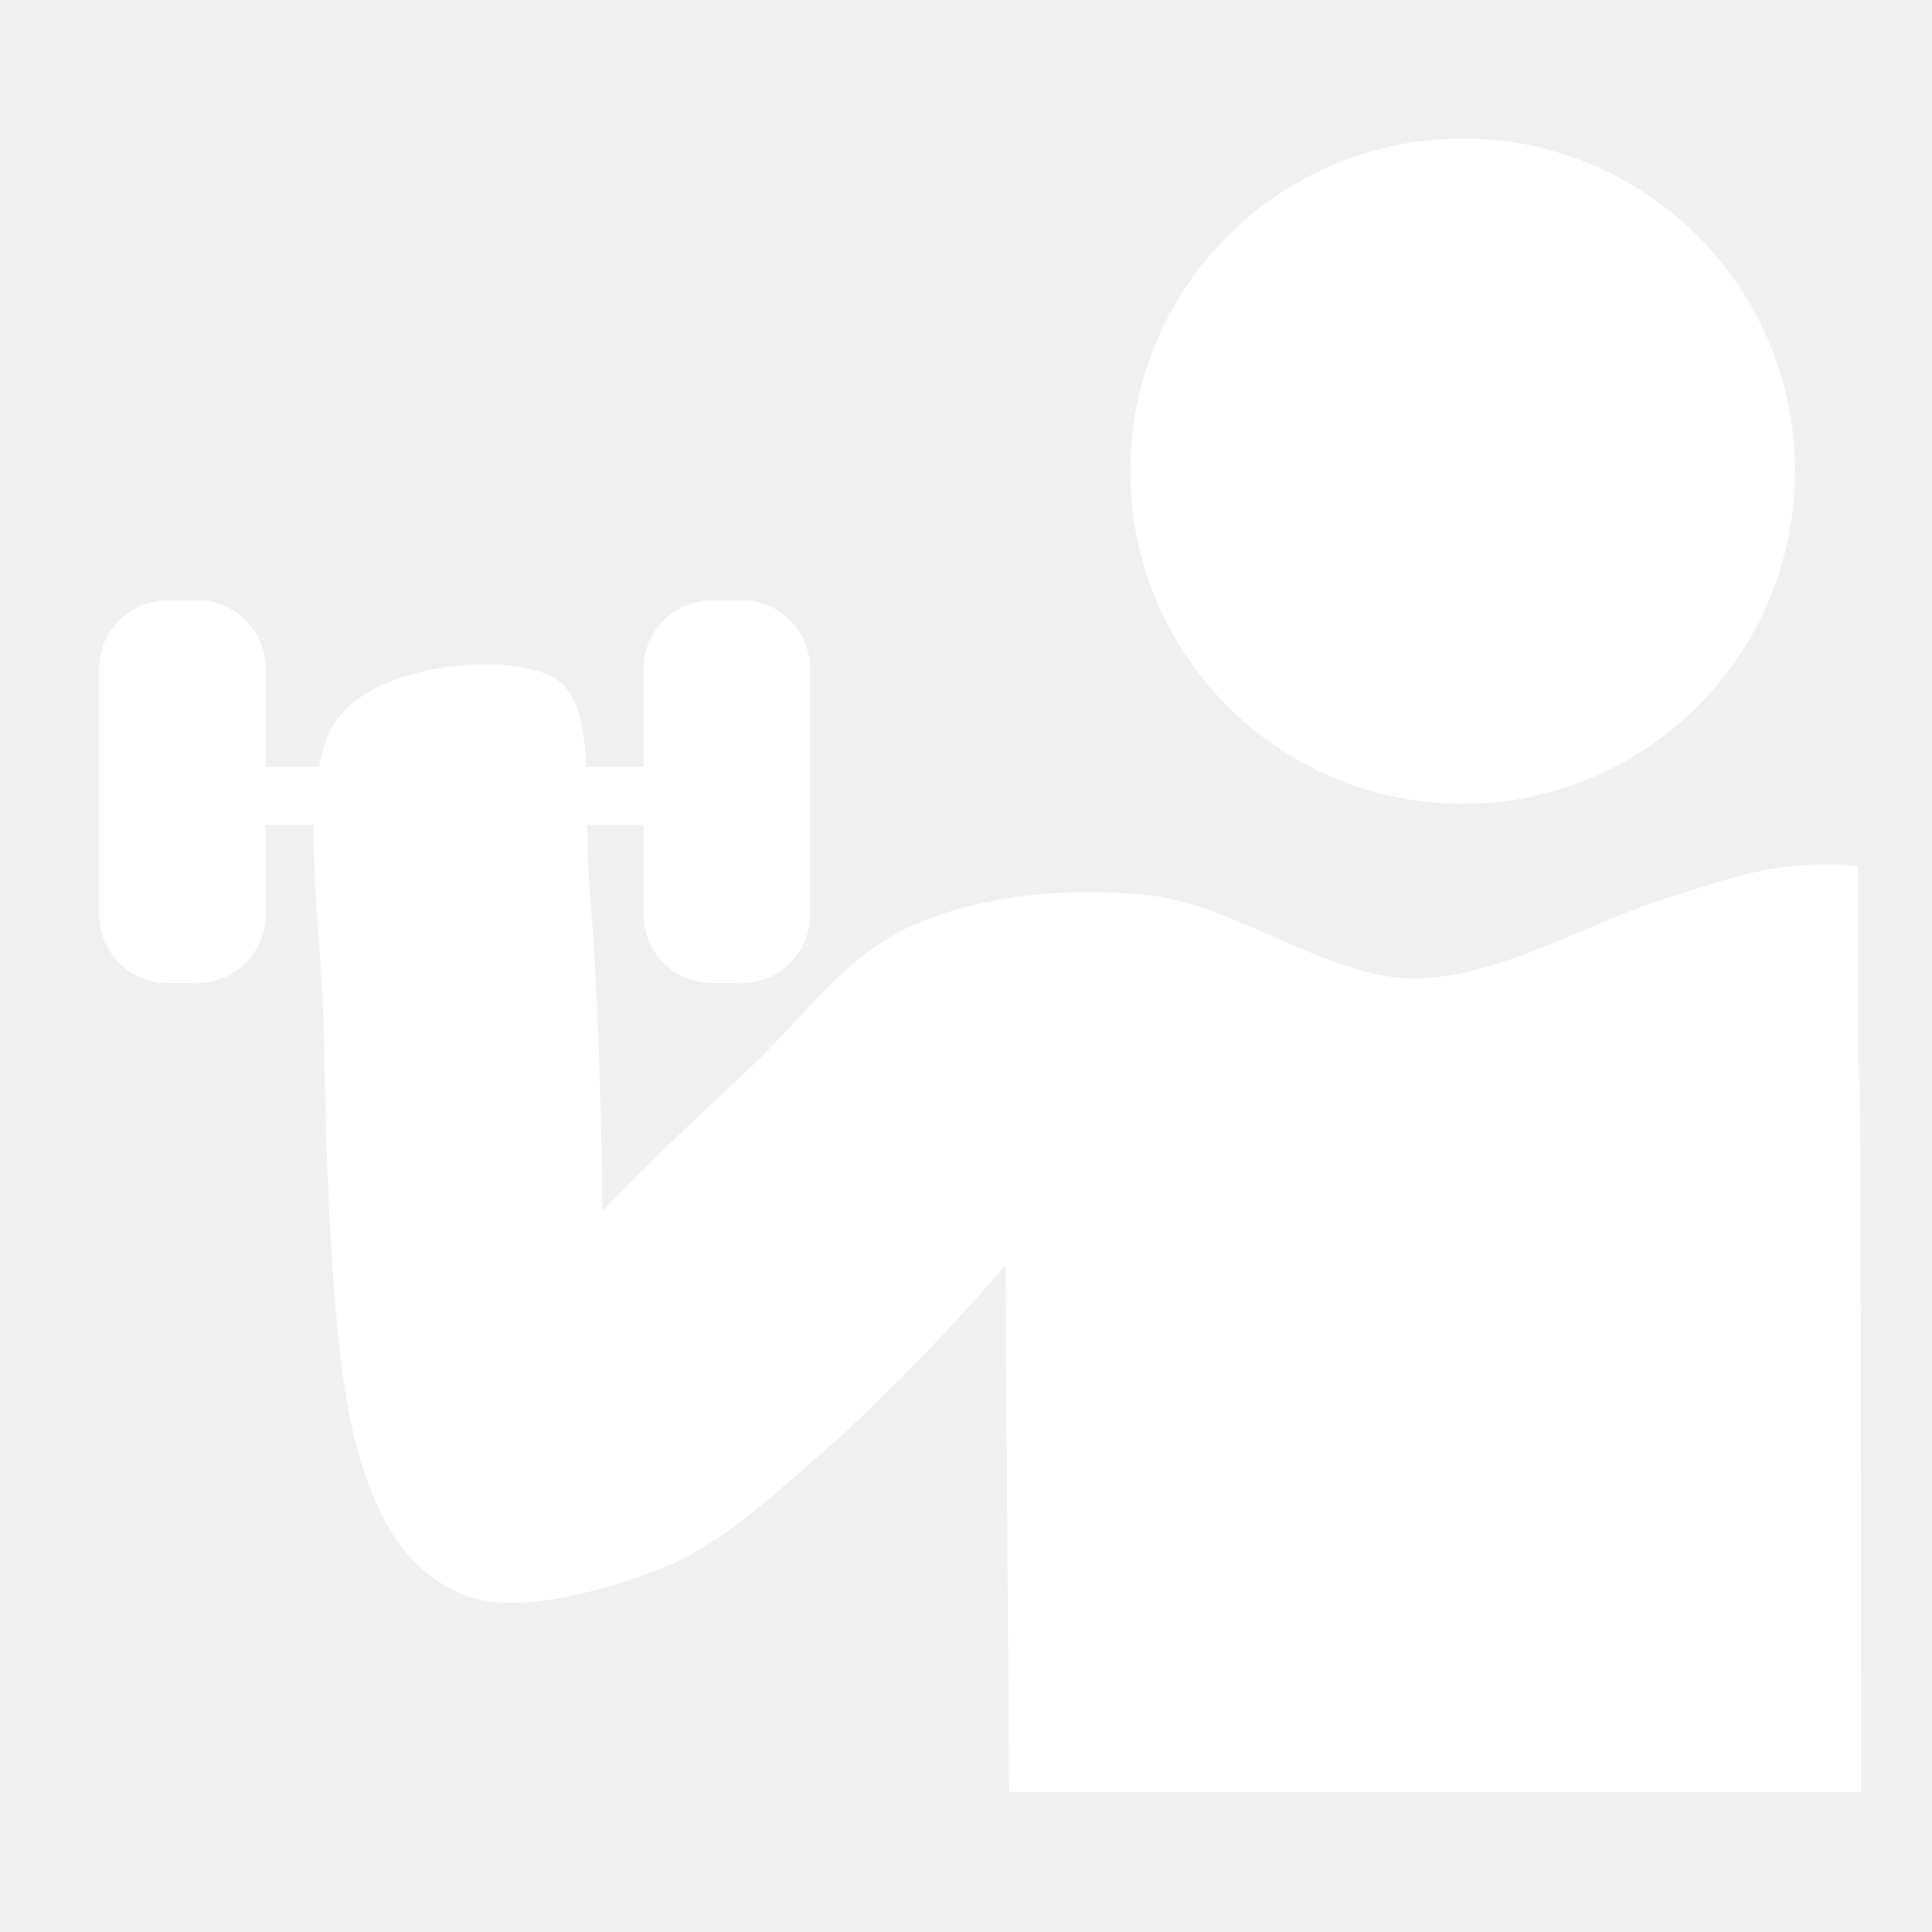
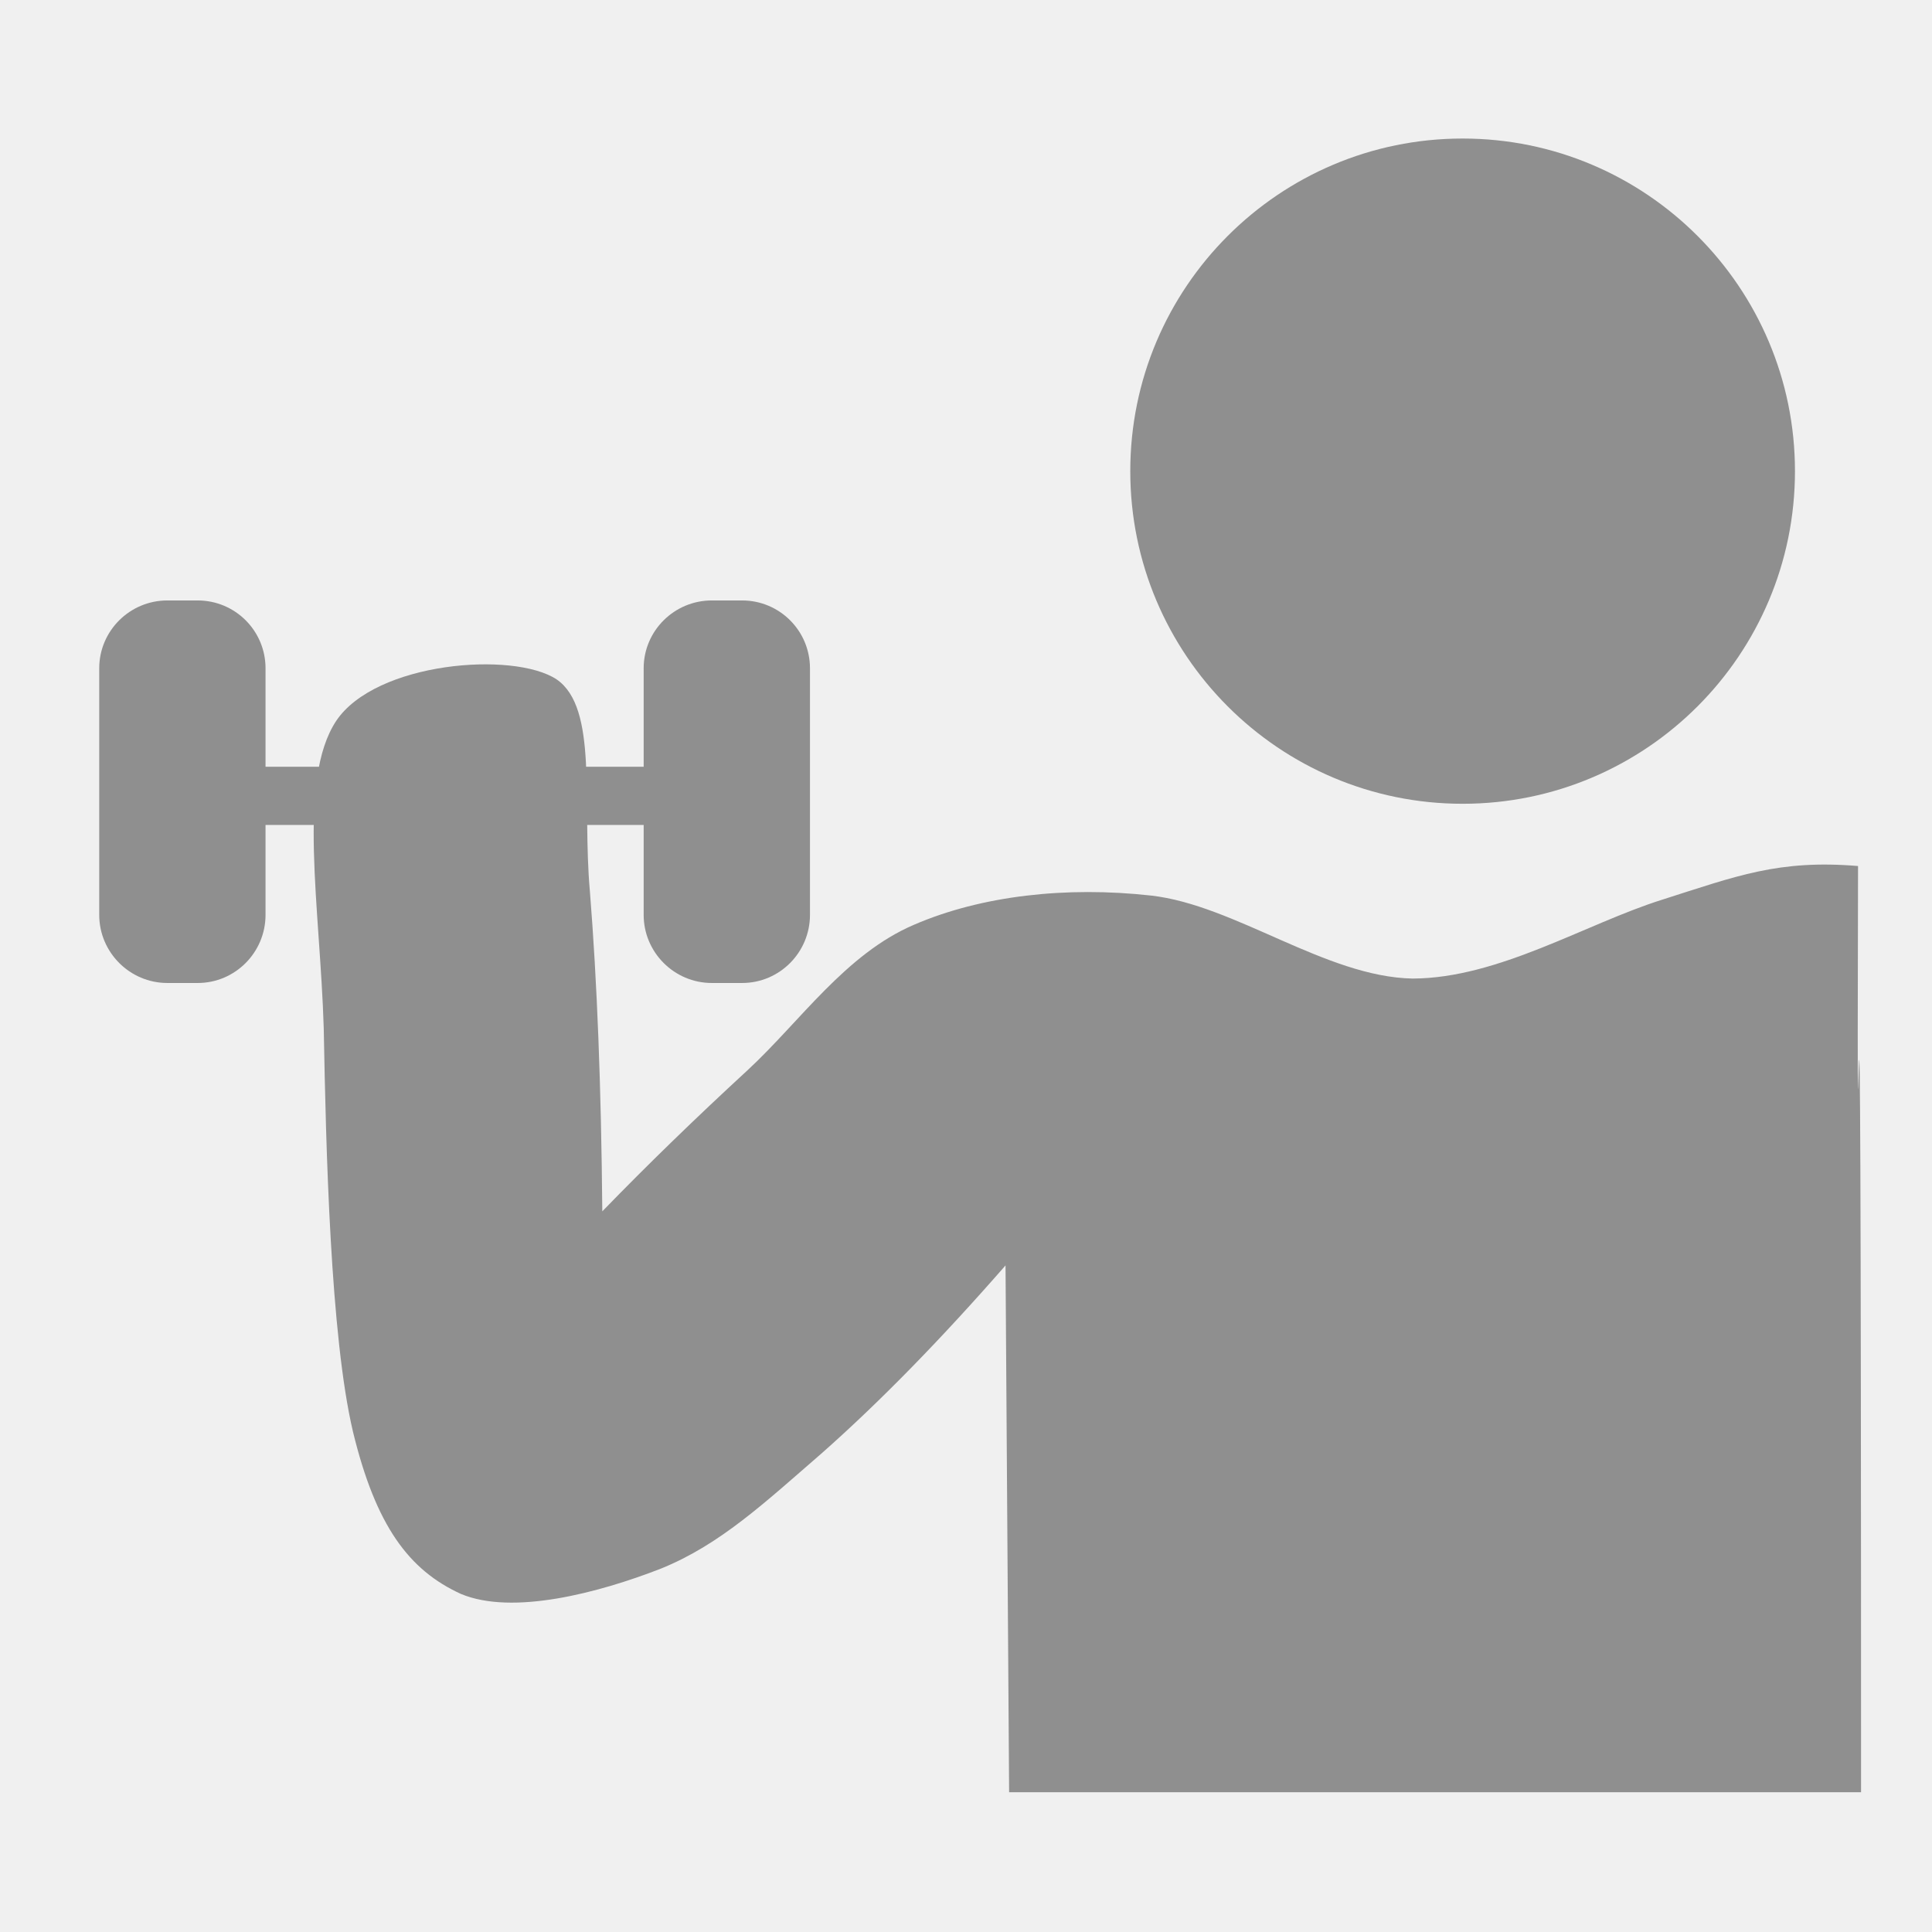
<svg xmlns="http://www.w3.org/2000/svg" xmlns:xlink="http://www.w3.org/1999/xlink" width="24.069" height="24.069" id="svg2" version="1.1">
  <defs id="defs4">
    <linearGradient id="linearGradient3759">
      <stop style="stop-color:#808080;stop-opacity:1;" offset="0" id="stop3761" />
      <stop style="stop-color:#808080;stop-opacity:0;" offset="1" id="stop3763" />
    </linearGradient>
    <linearGradient id="linearGradient5252">
      <stop style="stop-color:#ff6600;stop-opacity:1;" offset="0" id="stop5254" />
      <stop style="stop-color:#366600;stop-opacity:0;" offset="1" id="stop5256" />
    </linearGradient>
    <radialGradient xlink:href="#linearGradient3759" id="radialGradient3781" cx="18.393" cy="-4.205" fx="18.393" fy="-4.205" r="10.322" gradientUnits="userSpaceOnUse" />
  </defs>
  <g id="layer1" transform="translate(-323.5529,-407.3875)">
-     <g style="fill:#ffffff;overflow:visible" id="g3079" transform="matrix(0.09544435,0,0,0.09544412,319.7305,397.5268)">
-       <path style="fill:#ffffff;fill-rule:evenodd" id="path109" d="M 171.765,337.252 171.297,268.485 c -8.461,9.684 -16.381,17.783 -23.904,24.443 -7.561,6.552 -13.356,12.024 -21.133,15.156 -8.063,3.132 -19.295,6.12 -26.063,3.276 -6.769,-3.097 -11.088,-8.856 -14.076,-21.168 -2.952,-12.528 -3.528,-37.009 -3.815,-52.633 -0.469,-15.731 -3.492,-32.399 1.619,-40.14 5.148,-7.704 23.112,-9.144 28.764,-5.436 5.473,3.744 3.313,16.02 4.357,27.684 0.936,11.7 1.475,25.344 1.619,41.76 5.939,-6.12 12.133,-12.132 18.973,-18.432 6.84,-6.336 12.779,-15.156 21.707,-18.972 8.82,-3.816 19.908,-5.04 30.924,-3.816 10.98,1.224 22.824,10.62 34.164,10.836 11.232,-0.036 22.608,-7.164 32.58,-10.296 9.721,-3.096 15.192,-5.251 25.56,-4.394 -0.193,81.854 0.394,-54.171 0.394,120.898 -37.044,0.001 -74.124,0.001 -111.203,0.001 z" />
-       <path style="fill:#ffffff;fill-rule:evenodd" id="path111" d="m 230.96,121.397 c 23.946,0 43.38,19.45 43.38,43.416 0,23.965 -19.434,43.416 -43.38,43.416 -23.945,0 -43.38,-19.451 -43.38,-43.416 0,-23.966 19.435,-43.416 43.38,-43.416" />
-       <path style="fill:#ffffff;fill-rule:evenodd" id="path113" d="m 58.977,203.397 v 7.596 h 71.063 v -7.596 H 58.977 z" />
-       <path style="fill:#ffffff;fill-rule:evenodd" id="path115" d="m 132.956,181.689 c -4.896,0 -8.892,3.96 -8.892,8.856 0,10.728 0,21.456 0,32.184 0,4.896 3.996,8.892 8.892,8.892 1.296,0 2.628,0 3.96,0 4.896,0 8.856,-3.996 8.856,-8.892 0,-10.728 0,-21.456 0,-32.184 0,-4.896 -3.96,-8.856 -8.856,-8.856 -1.332,0 -2.664,0 -3.96,0 z" />
-       <path style="fill:#ffffff;fill-rule:evenodd" id="path117" d="m 61.893,181.689 c -4.896,0 -8.893,3.96 -8.893,8.856 0,10.728 0,21.456 0,32.184 0,4.896 3.996,8.892 8.893,8.892 1.295,0 2.627,0 3.959,0 4.896,0 8.856,-3.996 8.856,-8.892 0,-10.728 0,-21.456 0,-32.184 0,-4.896 -3.96,-8.856 -8.856,-8.856 -1.332,0 -2.664,0 -3.959,0 z" />
+     <g style="fill:#8f8f8f;overflow:visible;fill-opacity:1" id="g3079" transform="matrix(0.09544435,0,0,0.09544412,319.7305,397.5268)">
+       <path style="fill:#8f8f8f;fill-rule:evenodd;fill-opacity:1" id="path109" d="M 171.765,337.252 171.297,268.485 c -8.461,9.684 -16.381,17.783 -23.904,24.443 -7.561,6.552 -13.356,12.024 -21.133,15.156 -8.063,3.132 -19.295,6.12 -26.063,3.276 -6.769,-3.097 -11.088,-8.856 -14.076,-21.168 -2.952,-12.528 -3.528,-37.009 -3.815,-52.633 -0.469,-15.731 -3.492,-32.399 1.619,-40.14 5.148,-7.704 23.112,-9.144 28.764,-5.436 5.473,3.744 3.313,16.02 4.357,27.684 0.936,11.7 1.475,25.344 1.619,41.76 5.939,-6.12 12.133,-12.132 18.973,-18.432 6.84,-6.336 12.779,-15.156 21.707,-18.972 8.82,-3.816 19.908,-5.04 30.924,-3.816 10.98,1.224 22.824,10.62 34.164,10.836 11.232,-0.036 22.608,-7.164 32.58,-10.296 9.721,-3.096 15.192,-5.251 25.56,-4.394 -0.193,81.854 0.394,-54.171 0.394,120.898 -37.044,0.001 -74.124,0.001 -111.203,0.001 z" />
+       <path style="fill:#8f8f8f;fill-rule:evenodd;fill-opacity:1" id="path111" d="m 230.96,121.397 c 23.946,0 43.38,19.45 43.38,43.416 0,23.965 -19.434,43.416 -43.38,43.416 -23.945,0 -43.38,-19.451 -43.38,-43.416 0,-23.966 19.435,-43.416 43.38,-43.416" />
+       <path style="fill:#8f8f8f;fill-rule:evenodd;fill-opacity:1" id="path113" d="m 58.977,203.397 v 7.596 h 71.063 v -7.596 H 58.977 z" />
+       <path style="fill:#8f8f8f;fill-rule:evenodd;fill-opacity:1" id="path115" d="m 132.956,181.689 c -4.896,0 -8.892,3.96 -8.892,8.856 0,10.728 0,21.456 0,32.184 0,4.896 3.996,8.892 8.892,8.892 1.296,0 2.628,0 3.96,0 4.896,0 8.856,-3.996 8.856,-8.892 0,-10.728 0,-21.456 0,-32.184 0,-4.896 -3.96,-8.856 -8.856,-8.856 -1.332,0 -2.664,0 -3.96,0 z" />
+       <path style="fill:#8f8f8f;fill-rule:evenodd;fill-opacity:1" id="path117" d="m 61.893,181.689 c -4.896,0 -8.893,3.96 -8.893,8.856 0,10.728 0,21.456 0,32.184 0,4.896 3.996,8.892 8.893,8.892 1.295,0 2.627,0 3.959,0 4.896,0 8.856,-3.996 8.856,-8.892 0,-10.728 0,-21.456 0,-32.184 0,-4.896 -3.96,-8.856 -8.856,-8.856 -1.332,0 -2.664,0 -3.959,0 z" />
    </g>
  </g>
</svg>
